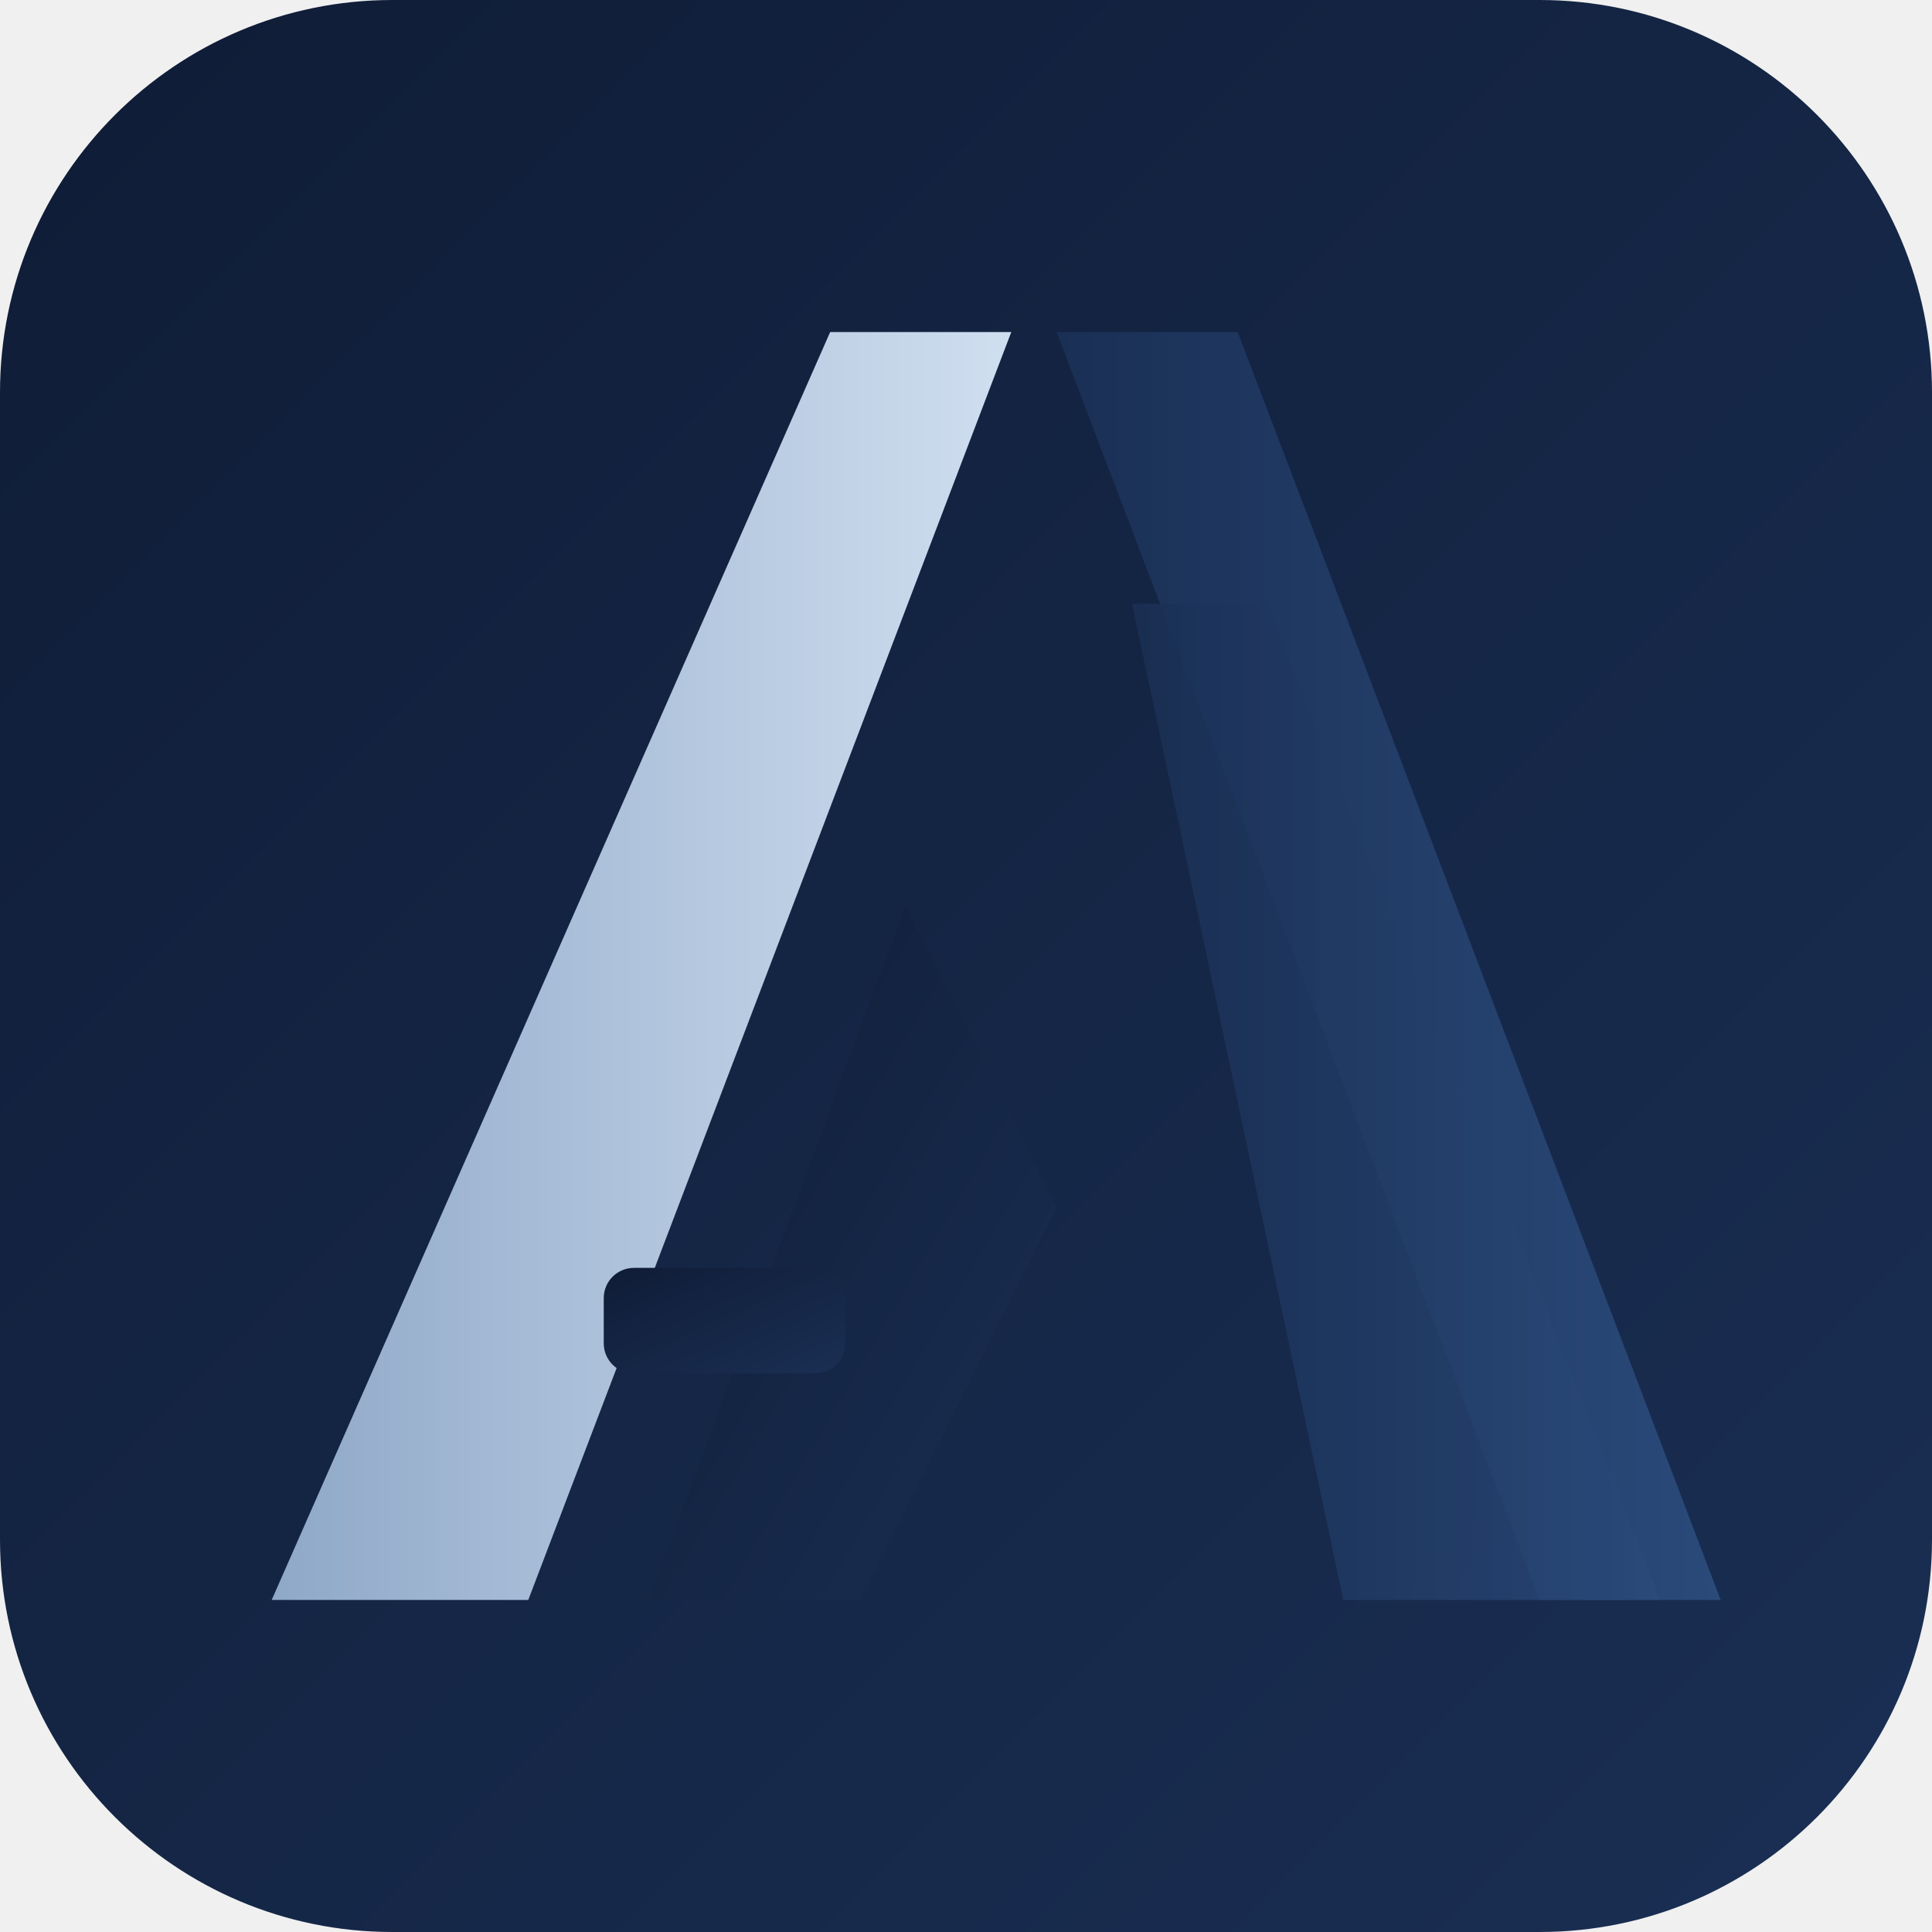
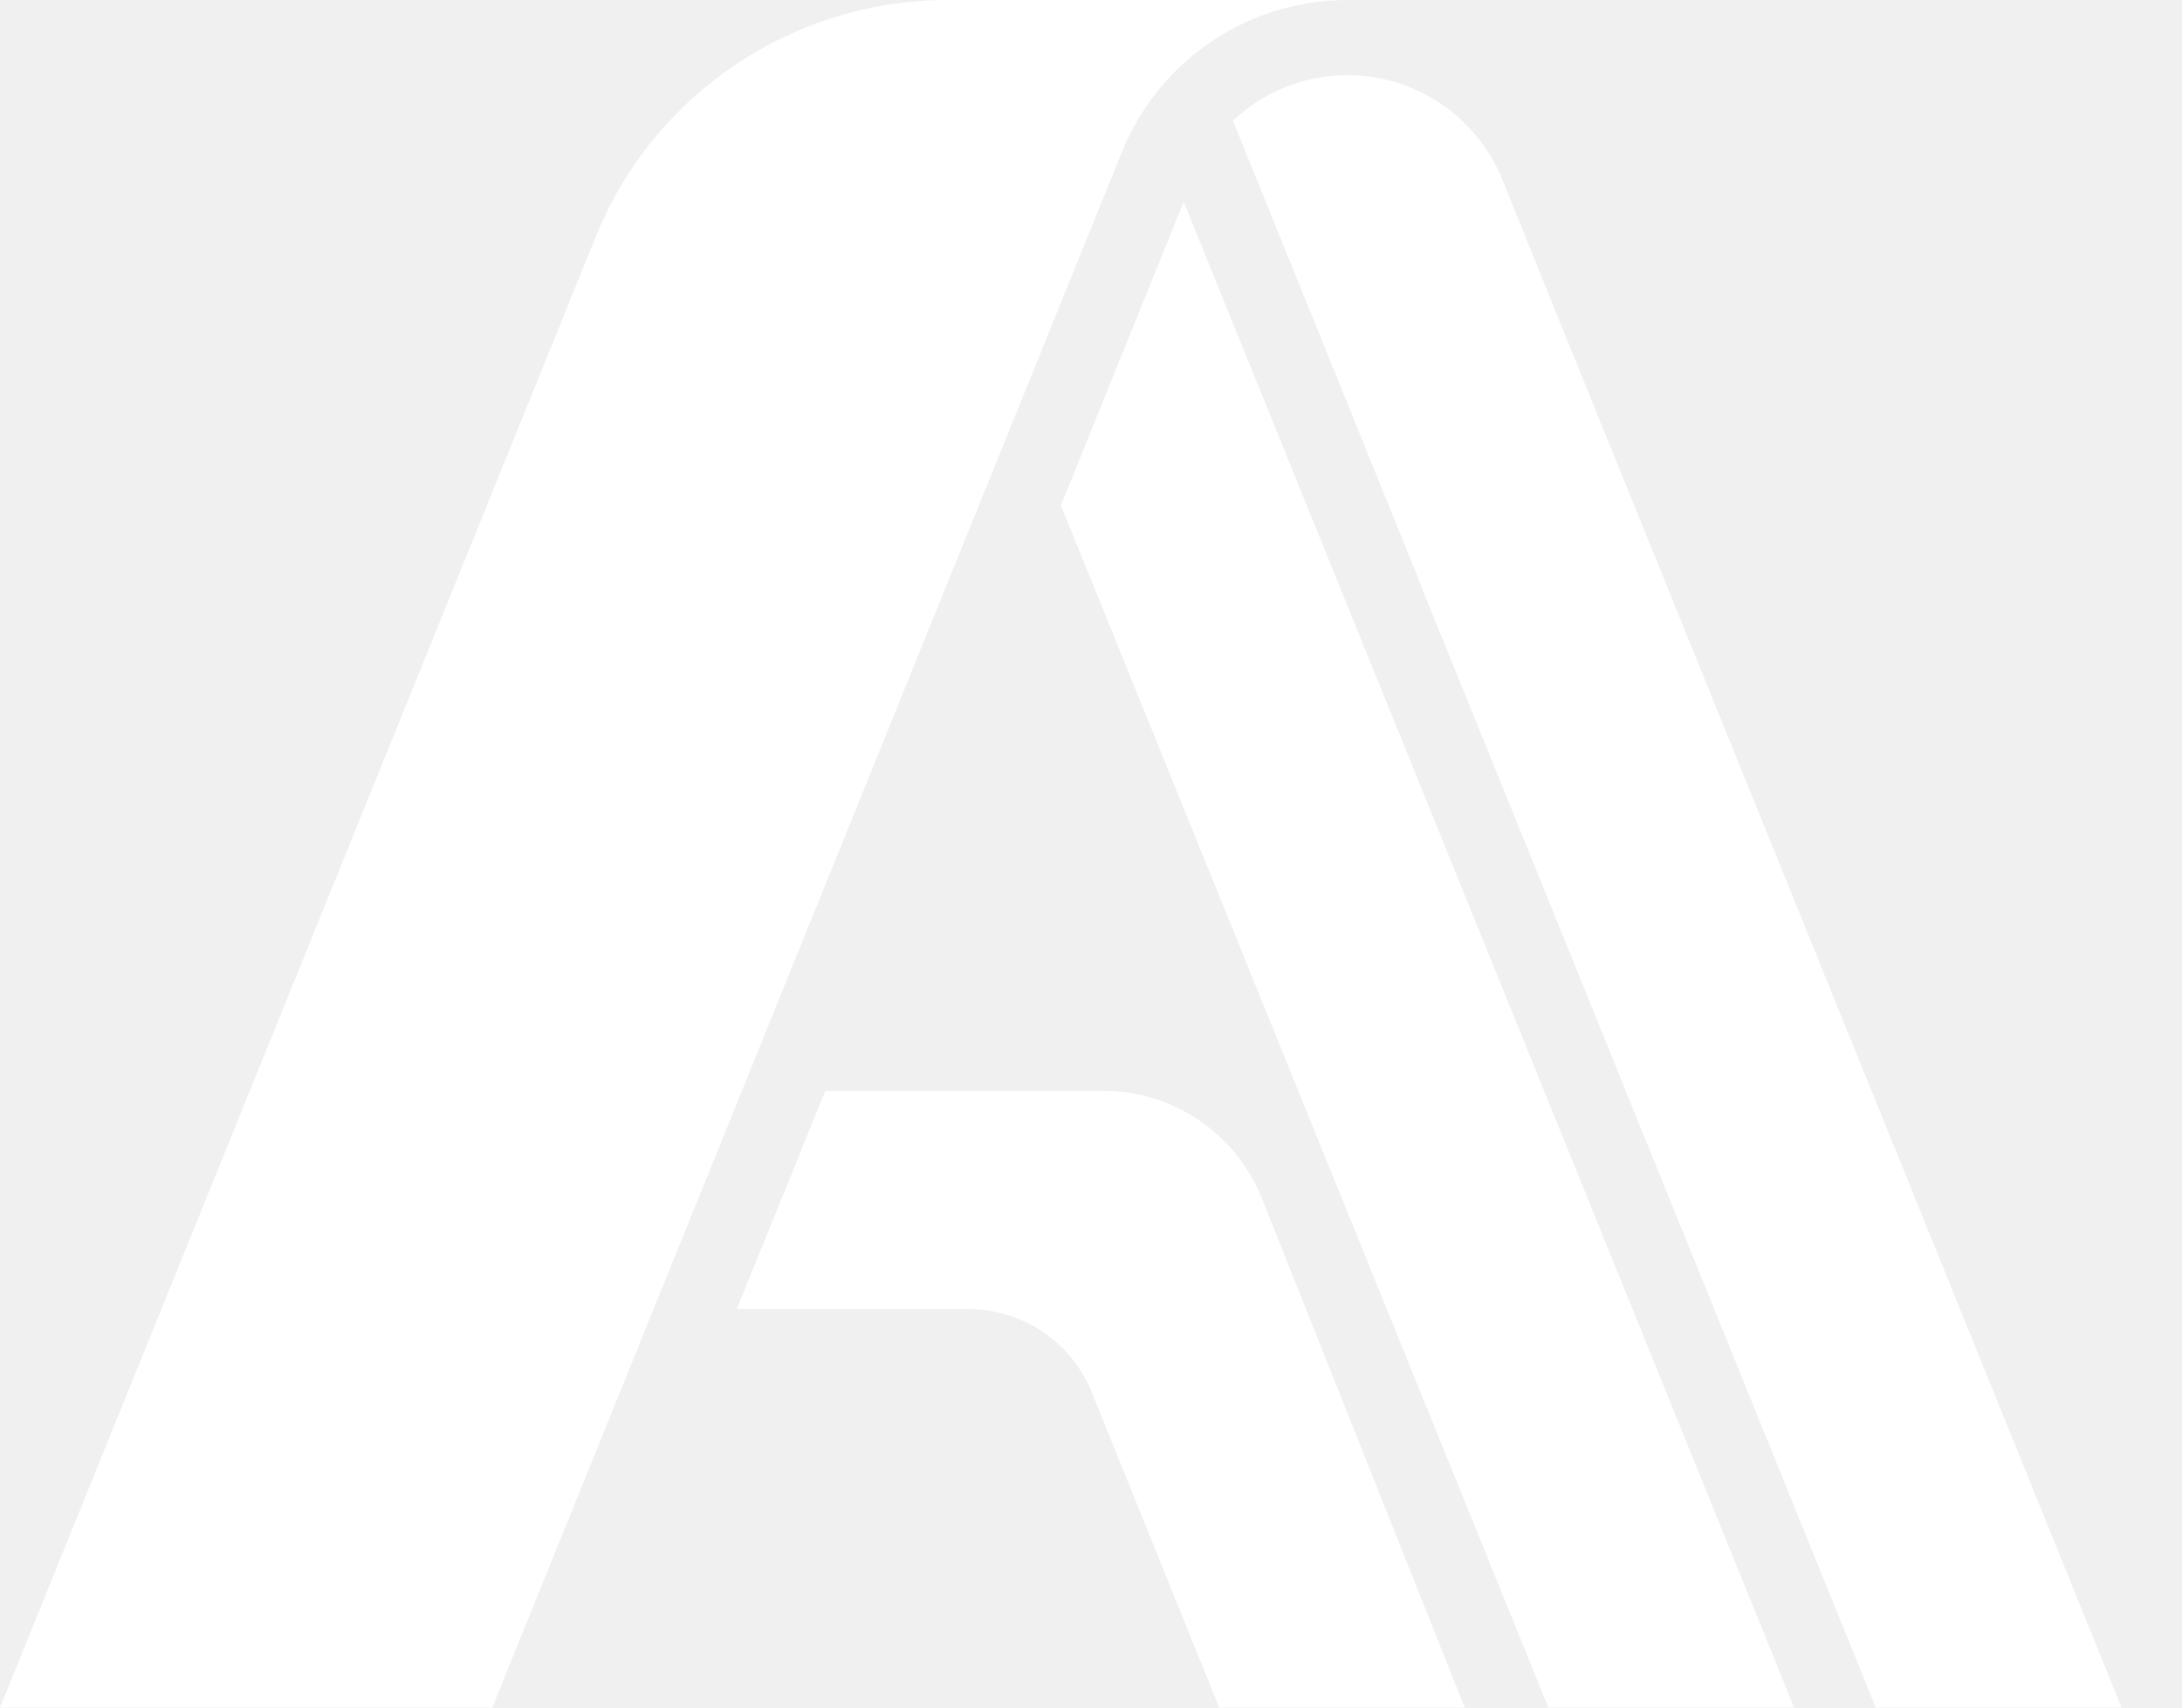
- <svg xmlns="http://www.w3.org/2000/svg" viewBox="0 0 64 64" fill="none">
-   <defs>
-     <linearGradient id="bg" x1="0%" y1="0%" x2="100%" y2="100%">
-       <stop offset="0%" style="stop-color:#0F1C36" />
-       <stop offset="100%" style="stop-color:#1A2F54" />
-     </linearGradient>
-     <linearGradient id="stroke-l" x1="0%" y1="0%" x2="100%" y2="0%">
-       <stop offset="0%" style="stop-color:#8fa8c8" />
-       <stop offset="100%" style="stop-color:#d0dff0" />
-     </linearGradient>
-     <linearGradient id="stroke-r" x1="0%" y1="0%" x2="100%" y2="0%">
-       <stop offset="0%" style="stop-color:#1A2F54" />
-       <stop offset="100%" style="stop-color:#2a4a7a" />
-     </linearGradient>
-   </defs>
-   <rect width="64" height="64" rx="13" fill="url(#bg)" />
-   <path d="M9 53 L27.5 11 L33.5 11 L17.5 53 Z" fill="url(#stroke-l)" />
-   <path d="M21.5 53 L30 30 L35 40 L28.5 53 Z" fill="url(#bg)" />
-   <path d="M35 11 L41 11 L57 53 L51 53 Z" fill="url(#stroke-r)" />
-   <path d="M44.5 53 L55 53 L42 20 L37.5 20 Z" fill="url(#stroke-r)" opacity="0.85" />
-   <rect x="20" y="42" width="8" height="3.5" rx="1" fill="url(#bg)" />
+ <svg xmlns="http://www.w3.org/2000/svg" width="23" height="18" viewBox="0 0 23 18" fill="none">
+   <path d="M5.189 18L11.828 1.597C12.221 0.63 13.159 0 14.203 0H9.99C8.358 0 6.883 0.992 6.277 2.502L0 18H5.189L5.189 18Z" fill="white" />
+   <path d="M17.378 12.097C17.384 12.112 17.39 12.126 17.397 12.141L19.772 18H22.363L16.292 3.024L16.108 2.567L15.834 1.89C15.565 1.229 14.922 0.792 14.203 0.792C13.74 0.792 13.315 0.973 12.996 1.272L15 6.221L14.998 6.224L16.696 10.411L17.378 12.097H17.378Z" fill="white" />
+   <path fill-rule="evenodd" clip-rule="evenodd" d="M12.851 18L11.508 14.676C11.294 14.147 10.78 13.8 10.21 13.8H9.576H7.766L8.699 11.499L10.925 11.499H11.63C12.367 11.499 13.03 11.949 13.302 12.634L14.145 14.749L15.439 18H12.851Z" fill="white" />
+   <path fill-rule="evenodd" clip-rule="evenodd" d="M16.321 18L11.183 5.328L12.477 2.127L18.911 18H16.321Z" fill="white" />
</svg>
